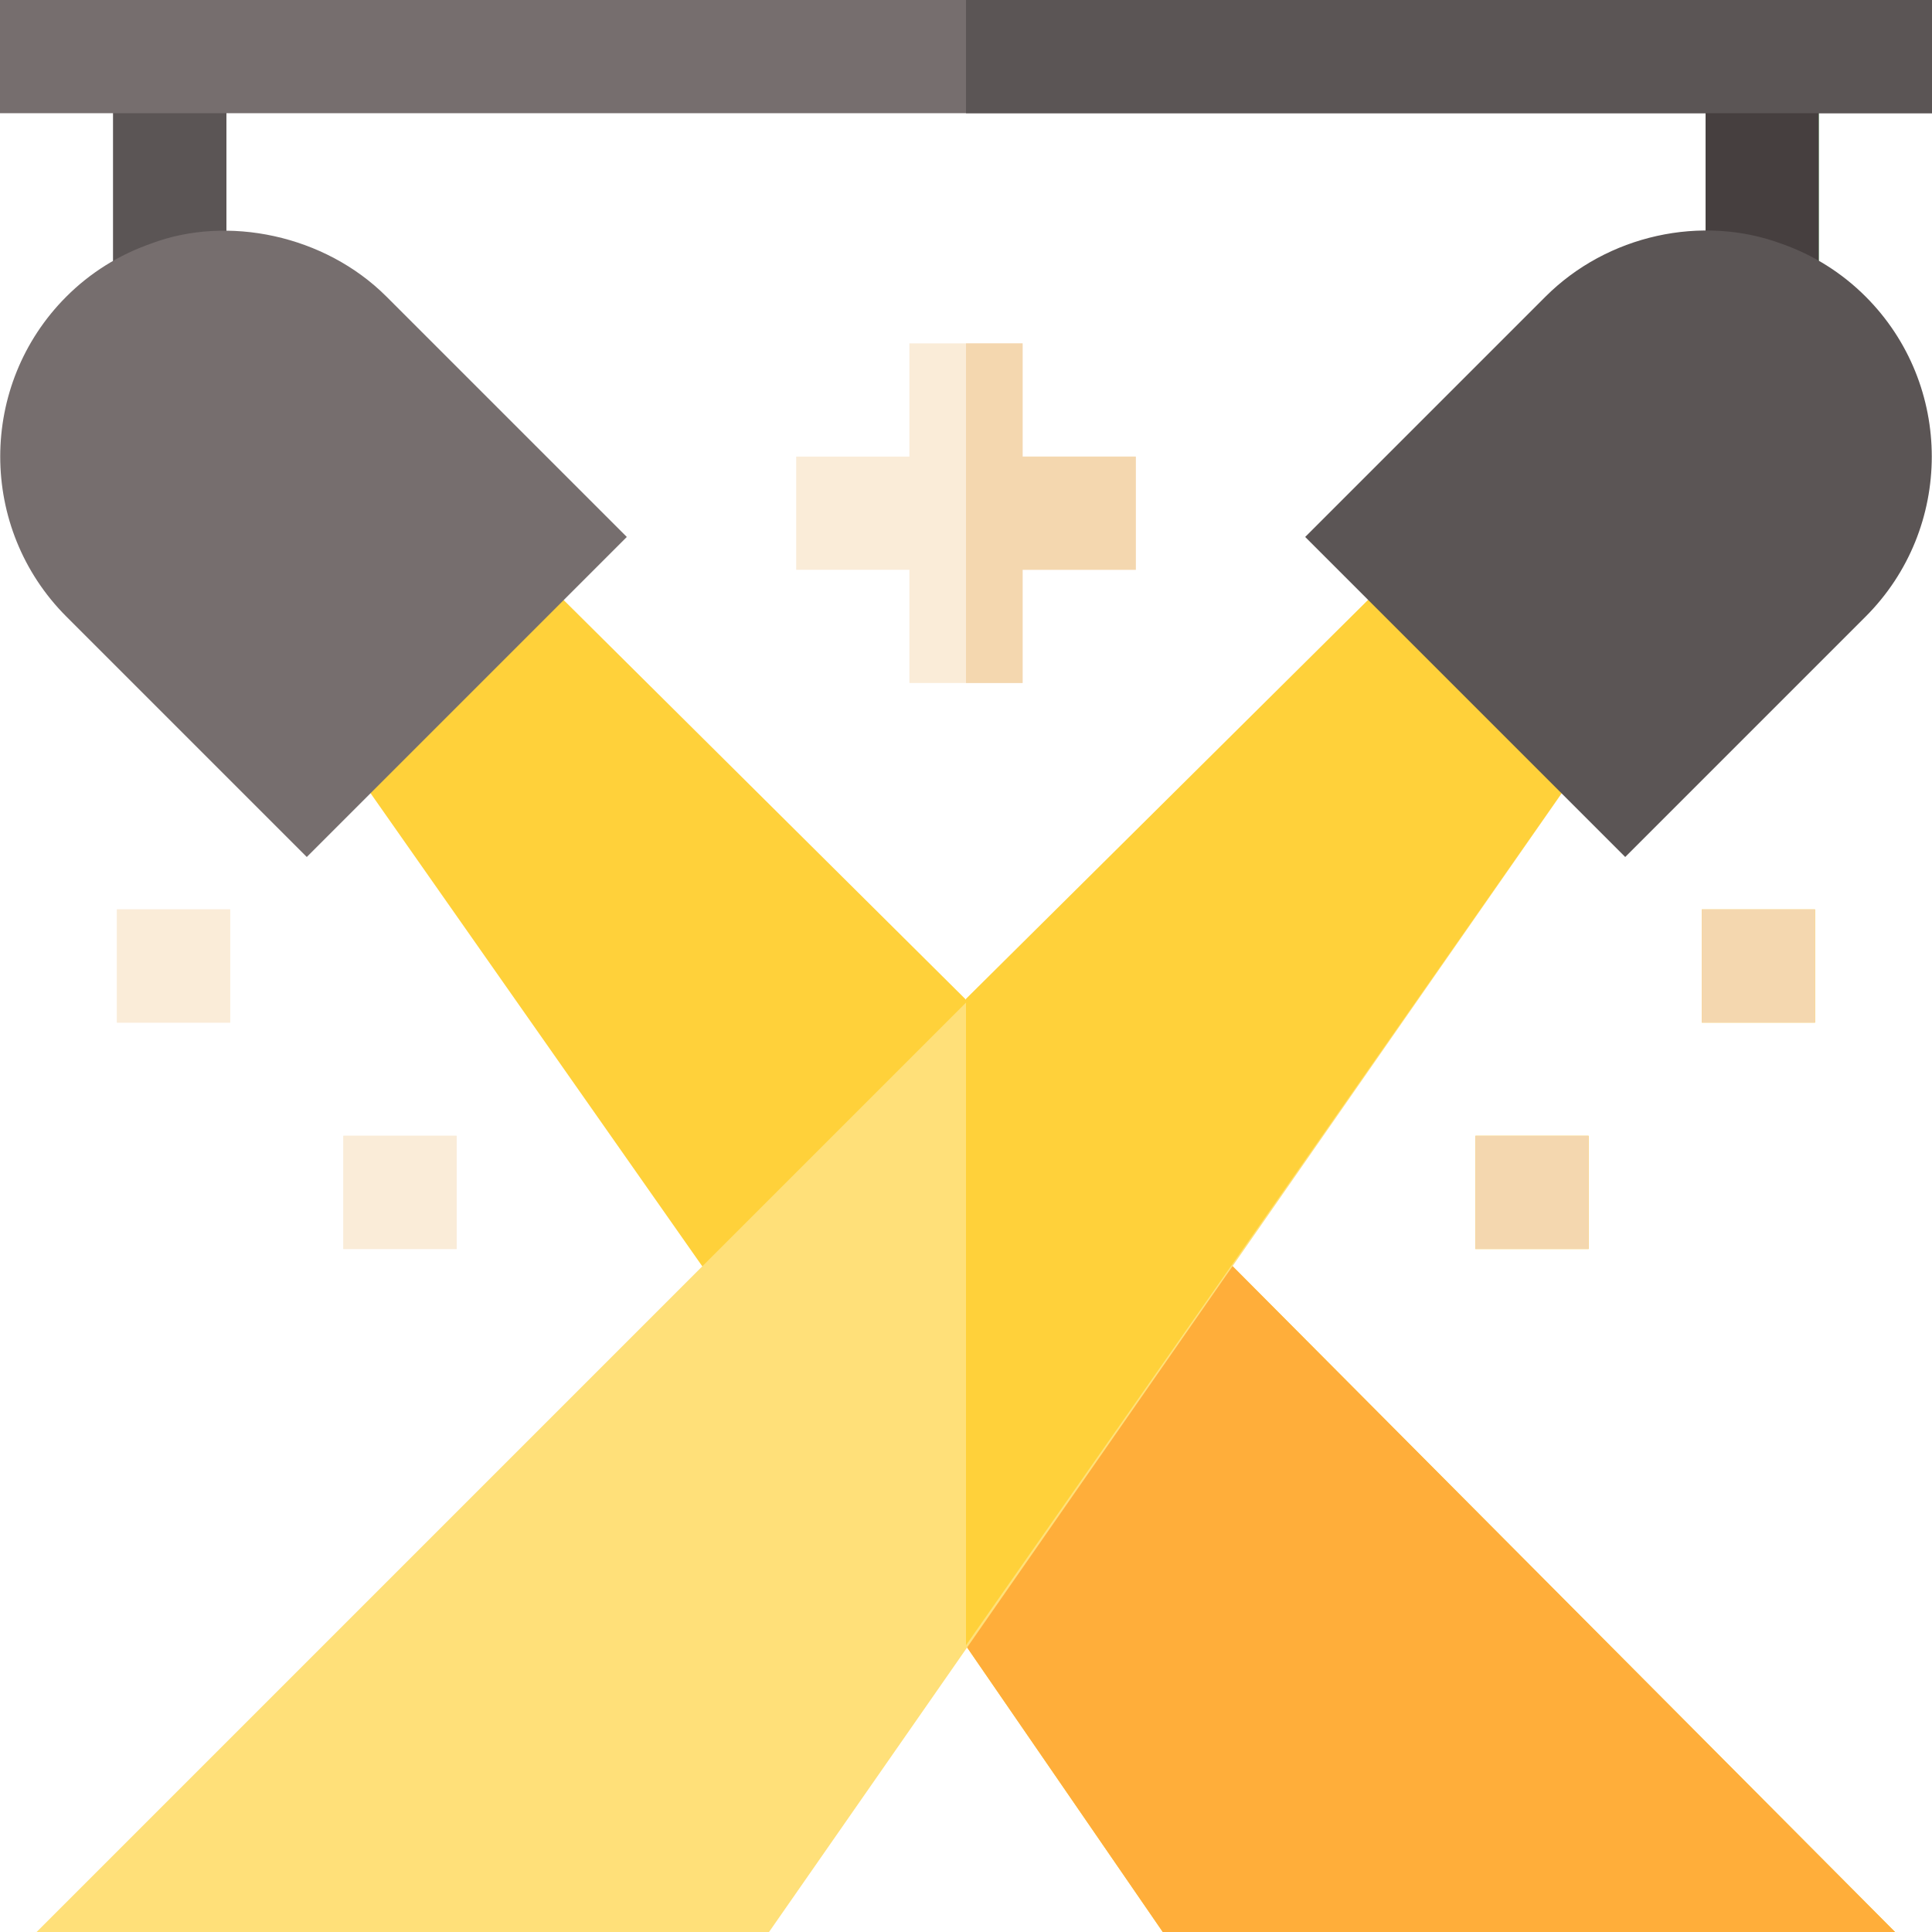
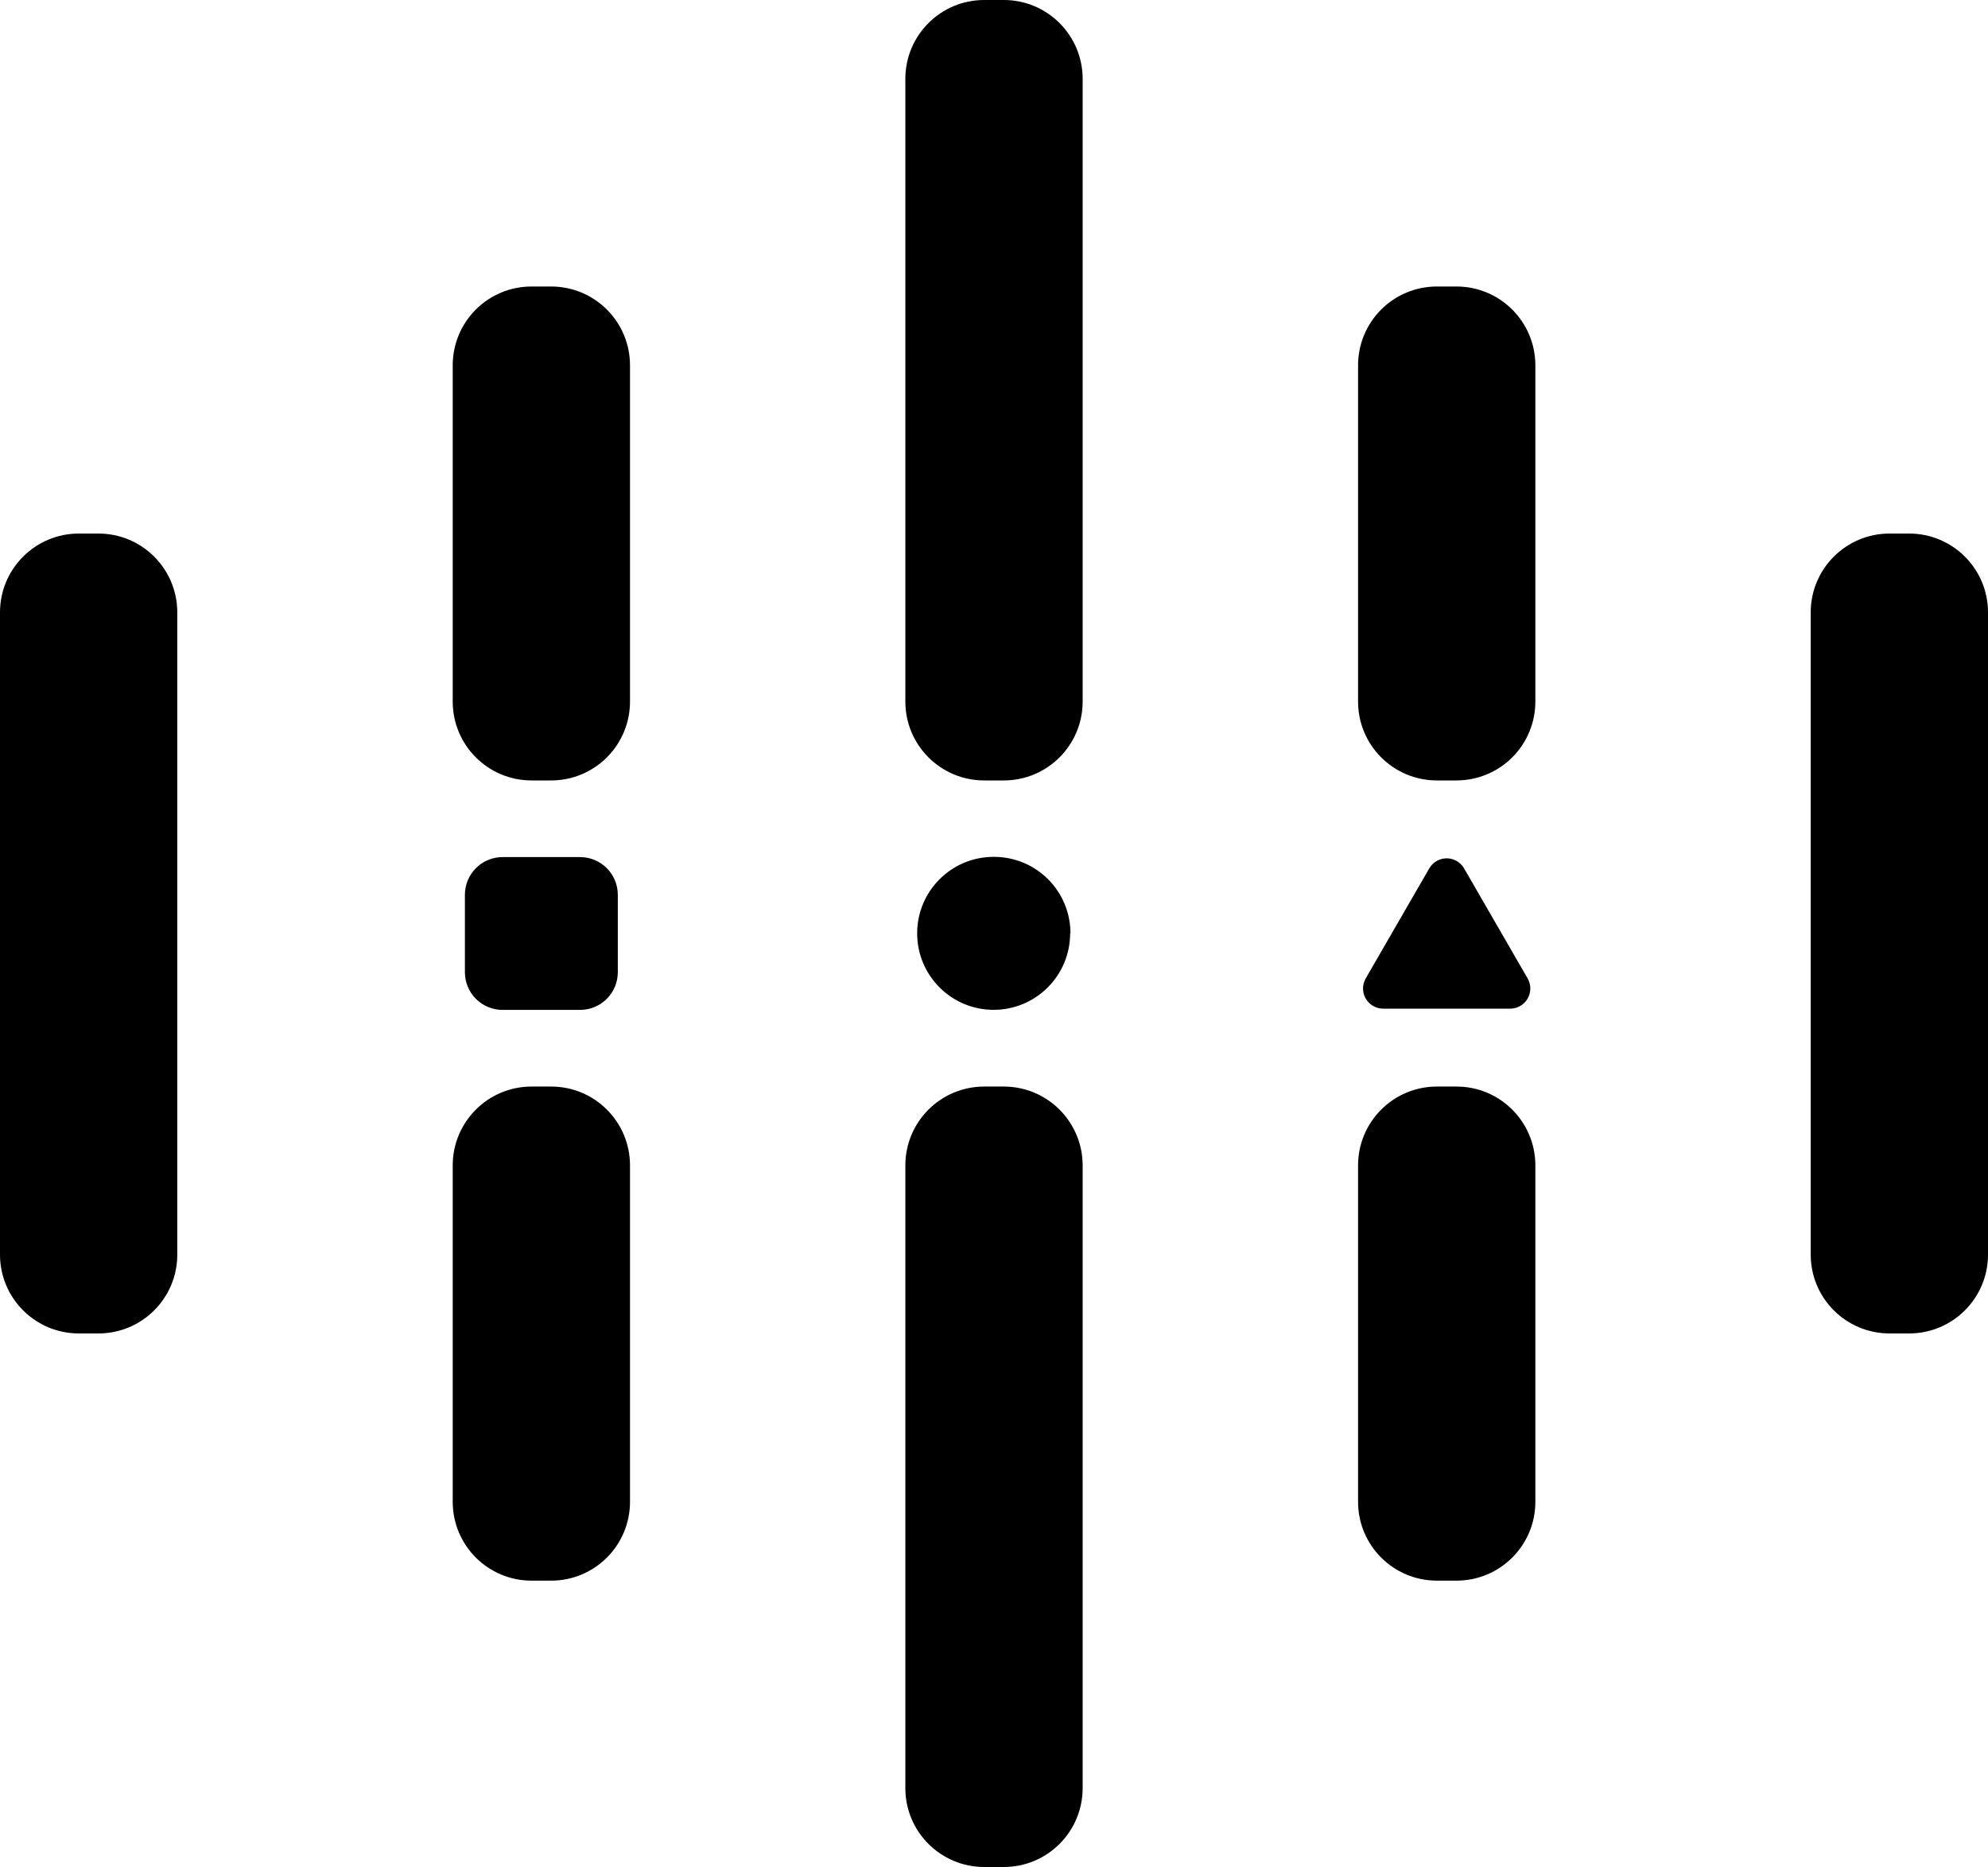
- <svg xmlns="http://www.w3.org/2000/svg" height="512pt" viewBox="0 0 512 512" width="512pt">
-   <path d="m30 15h30v63.562h-30zm0 0" fill="#5b5555" />
-   <path d="m241 91h30v90h-30zm0 0" fill="#faecd8" />
-   <path d="m211 121h90v30h-90zm0 0" fill="#faecd8" />
-   <path d="m256 121h45v30h-45zm0 0" fill="#f4d7af" />
-   <path d="m91 301h30v30h-30zm0 0" fill="#faecd8" />
-   <path d="m31 241h30v30h-30zm0 0" fill="#faecd8" />
-   <path d="m391 301h30v30h-30zm0 0" fill="#ffd13a" />
-   <path d="m451 241h30v30h-30zm0 0" fill="#ffd13a" />
-   <path d="m30 15h30v63.562h-30zm0 0" fill="#5b5555" />
-   <path d="m502.211 512h-194.062l-70.414-102.395 66.883-96.199zm0 0" fill="#ffd13a" />
-   <path d="m502.211 512h-194.062l-70.414-102.395 66.883-96.199zm0 0" fill="#ffae3a" />
-   <path d="m452 15h30v63.562h-30zm0 0" fill="#7fe881" />
-   <path d="m203.223 359.988-122.508-174.711 47.387-47.387 149.109 148.109zm0 0" fill="#ffd13a" />
-   <path d="m383.898 137.801-374.199 374.199h194.102l227.5-326.801zm0 0" fill="#ffe079" />
-   <path d="m0 0h512v30h-512zm0 0" fill="#766e6e" />
-   <path d="m91 301h30v30h-30zm0 0" fill="#faecd8" />
-   <path d="m31 241h30v30h-30zm0 0" fill="#faecd8" />
-   <path d="m391 301h30v30h-30zm0 0" fill="#f4d7af" />
-   <path d="m451 241h30v30h-30zm0 0" fill="#f4d7af" />
-   <path d="m452 15h30v63.562h-30zm0 0" fill="#463f3f" />
-   <path d="m256 0h256v30h-256zm0 0" fill="#5b5555" />
-   <path d="m256 307.211 21.211-21.211-21.211-21.211zm0 0" fill="#fdbf00" />
-   <path d="m431.301 185.199-175.301 250.801v-171.301l127.898-126.898zm0 0" fill="#ffd13a" />
-   <path d="m256 91h15v90h-15zm0 0" fill="#f4d7af" />
-   <path d="m430.699 227.113-84.812-84.812 63.707-63.707c16.332-16.32 41.453-21.871 62.68-13.945 8.277 2.914 15.82 7.633 22.133 13.945 23.379 23.379 23.379 61.422 0 84.812zm0 0" fill="#5b5555" />
-   <path d="m81.301 227.113-63.707-63.707c-23.379-23.395-23.379-61.434 0-84.812 6.312-6.312 13.855-11.031 22.441-14.047 20.227-7.633 46.039-2.273 62.355 14.031l63.723 63.723zm0 0" fill="#766e6e" />
+ <svg xmlns="http://www.w3.org/2000/svg" id="Layer_1" data-name="Layer 1" viewBox="0 0 254.43 238.95">
+   <path d="M146.42,287h-2.51a10.09,10.09,0,0,1-10.09-10.09v-82.2a10.09,10.09,0,0,1,10.09-10.09h2.51a10.09,10.09,0,0,1,10.09,10.09v82.2A10.09,10.09,0,0,1,146.42,287ZM375.65,184.62h2.51a10.09,10.09,0,0,1,10.09,10.09v82.2A10.09,10.09,0,0,1,378.16,287h-2.51a10.09,10.09,0,0,1-10.09-10.09v-82.2A10.09,10.09,0,0,1,375.65,184.62Zm-171.29,31.6h-2.51a10.09,10.09,0,0,1-10.09-10.09v-43A10.08,10.08,0,0,1,201.85,153h2.51a10.09,10.09,0,0,1,10.09,10.09v43A10.09,10.09,0,0,1,204.36,216.22Zm0,102.42h-2.51a10.09,10.09,0,0,1-10.09-10.09V265.49a10.09,10.09,0,0,1,10.09-10.09h2.51a10.09,10.09,0,0,1,10.09,10.09v43.06A10.09,10.09,0,0,1,204.36,318.64ZM320.23,216.22h-2.51a10.09,10.09,0,0,1-10.09-10.09v-43A10.08,10.08,0,0,1,317.72,153h2.51a10.09,10.09,0,0,1,10.09,10.09v43A10.09,10.09,0,0,1,320.23,216.22Zm0,102.42h-2.51a10.09,10.09,0,0,1-10.09-10.09V265.49a10.09,10.09,0,0,1,10.09-10.09h2.51a10.09,10.09,0,0,1,10.09,10.09v43.06A10.09,10.09,0,0,1,320.23,318.64ZM262.29,216.22h-2.51a10.09,10.09,0,0,1-10.09-10.09V126.42a10.09,10.09,0,0,1,10.09-10.09h2.51a10.09,10.09,0,0,1,10.09,10.09v79.71A10.09,10.09,0,0,1,262.29,216.22Zm0,139.07h-2.51a10.09,10.09,0,0,1-10.09-10.09V265.49a10.09,10.09,0,0,1,10.09-10.09h2.51a10.09,10.09,0,0,1,10.09,10.09V345.2A10.09,10.09,0,0,1,262.29,355.29Zm-54.23-109.7h-9.91a4.82,4.82,0,0,1-4.83-4.82v-9.92a4.82,4.82,0,0,1,4.83-4.82h9.91a4.83,4.83,0,0,1,4.83,4.82v9.92A4.83,4.83,0,0,1,208.06,245.59Zm119-.16H310.84a2.58,2.58,0,0,1-2.23-3.87l8.13-14.08a2.57,2.57,0,0,1,4.46,0l8.13,14.08A2.58,2.58,0,0,1,327.1,245.43Zm-56.28-9.62A9.79,9.79,0,1,1,261,226,9.78,9.78,0,0,1,270.82,235.81Z" transform="translate(-133.82 -116.33)" />
</svg>
